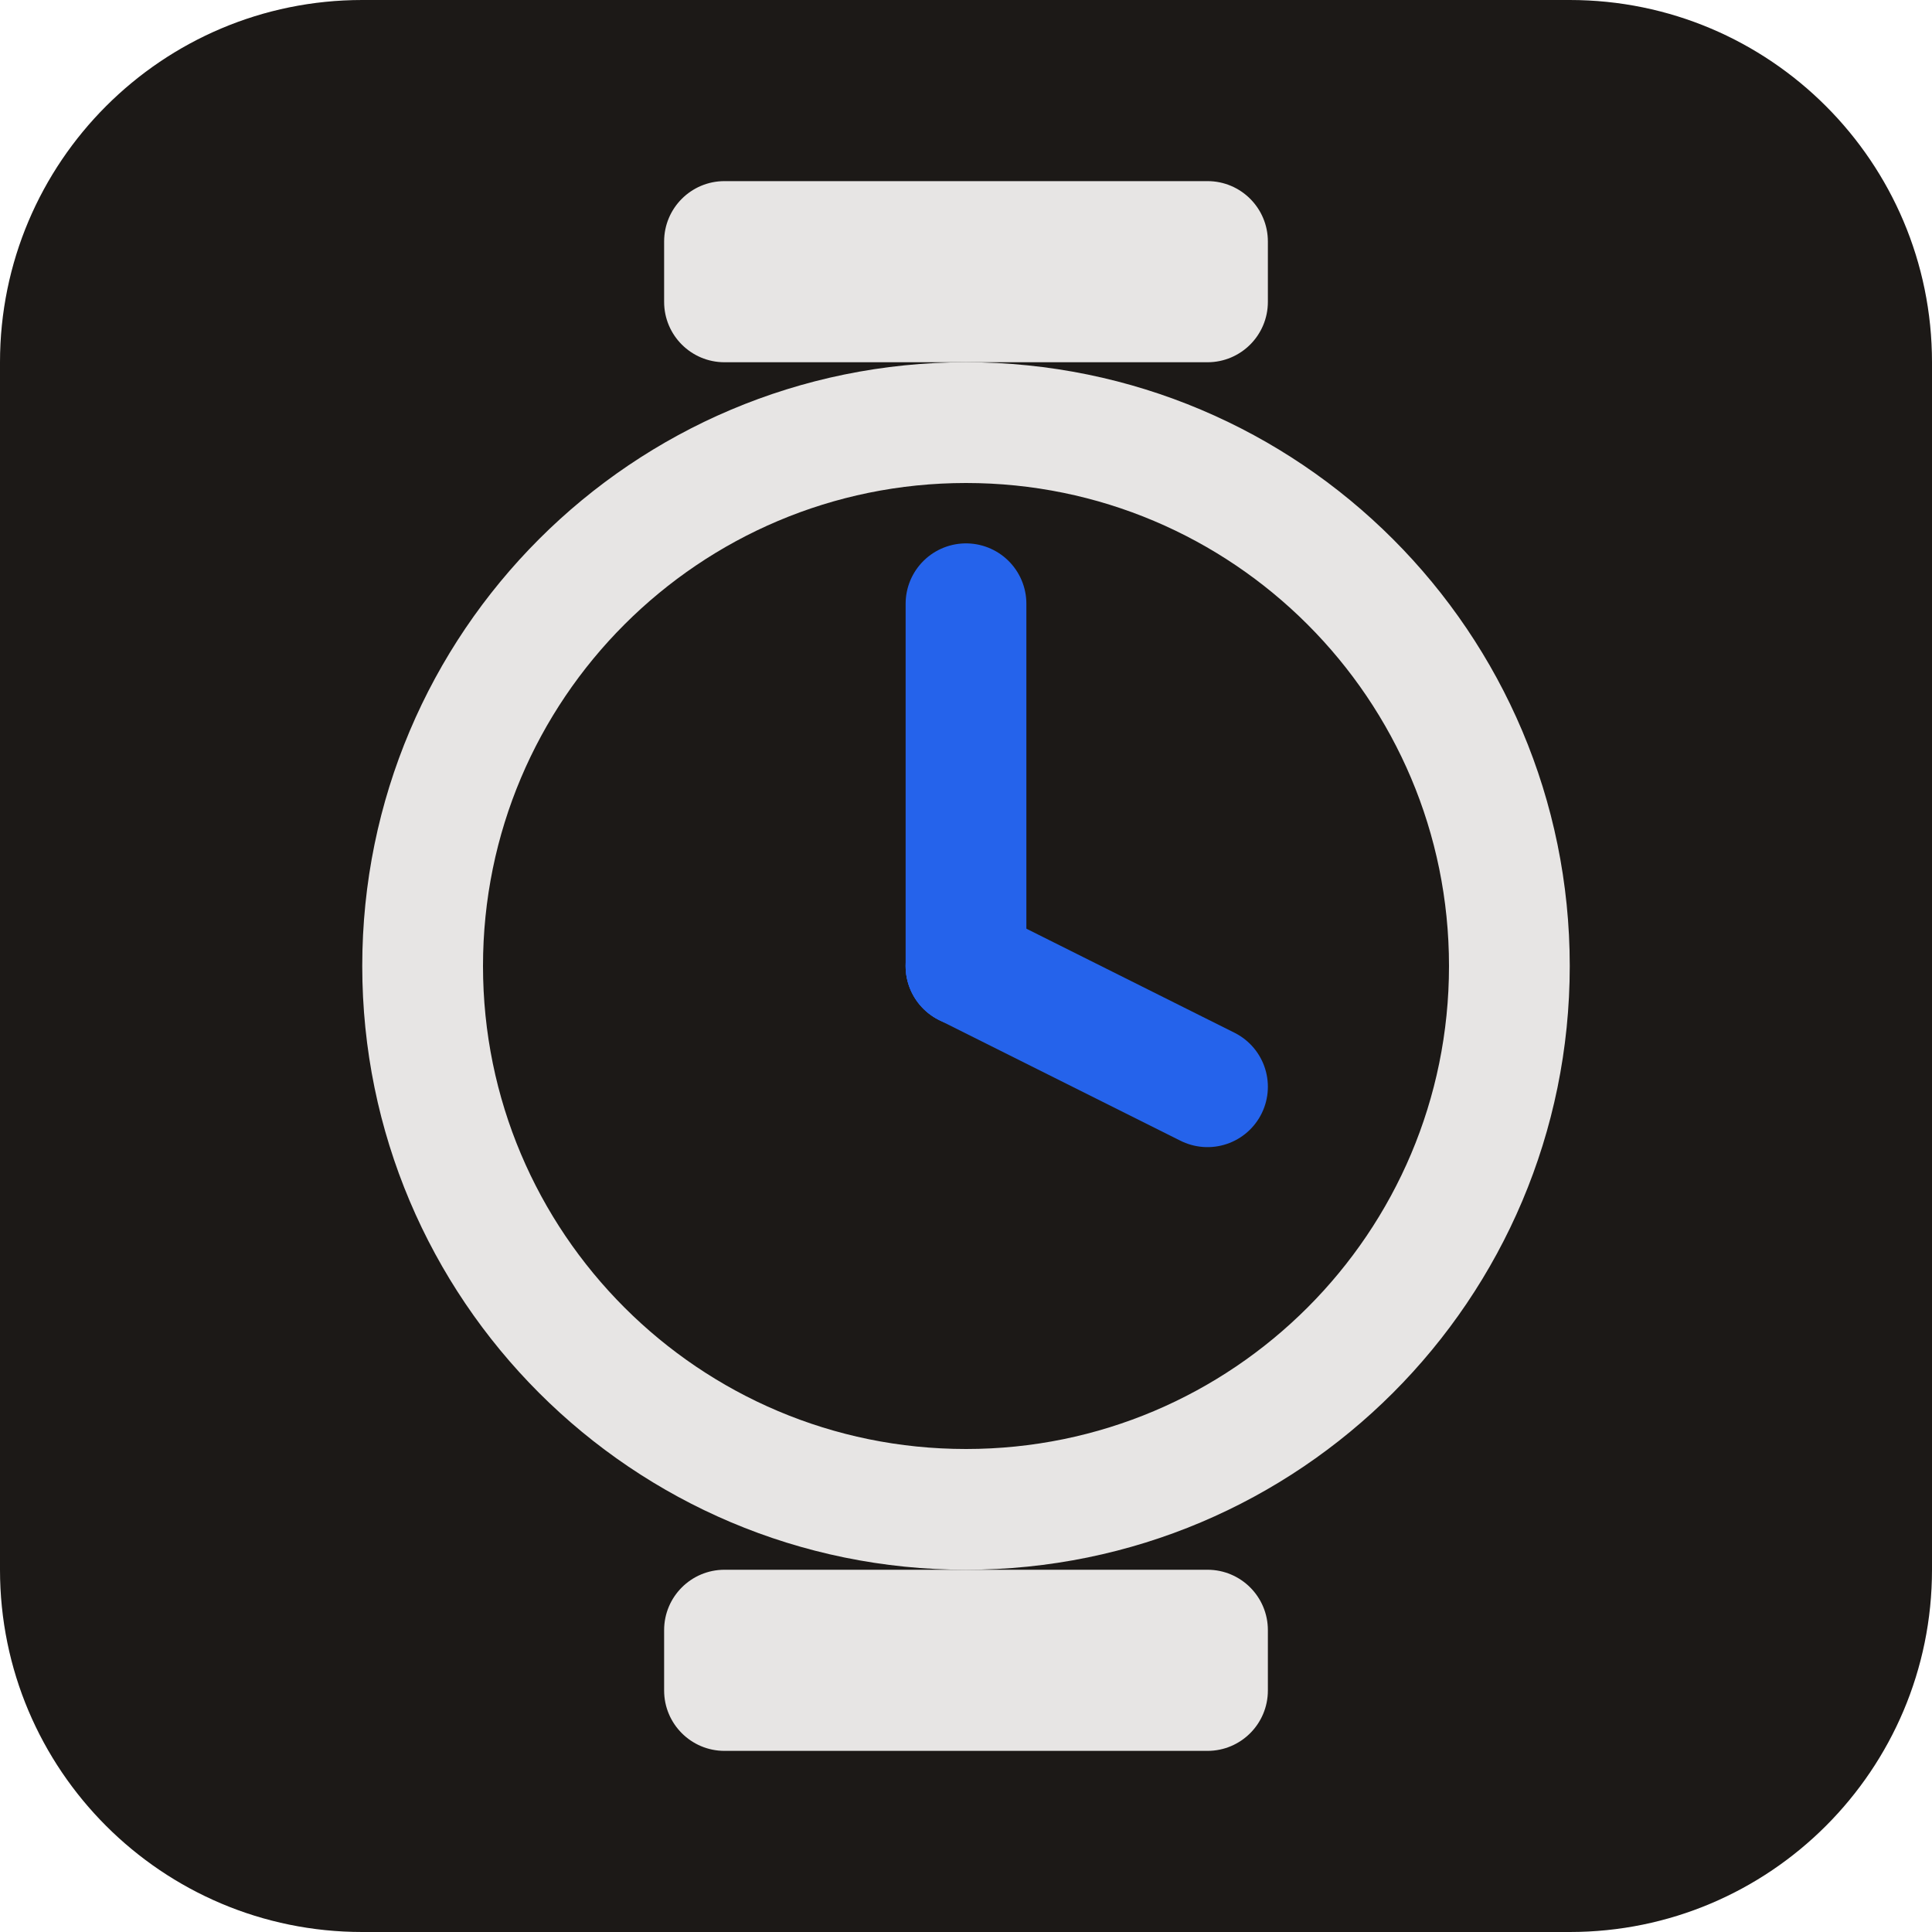
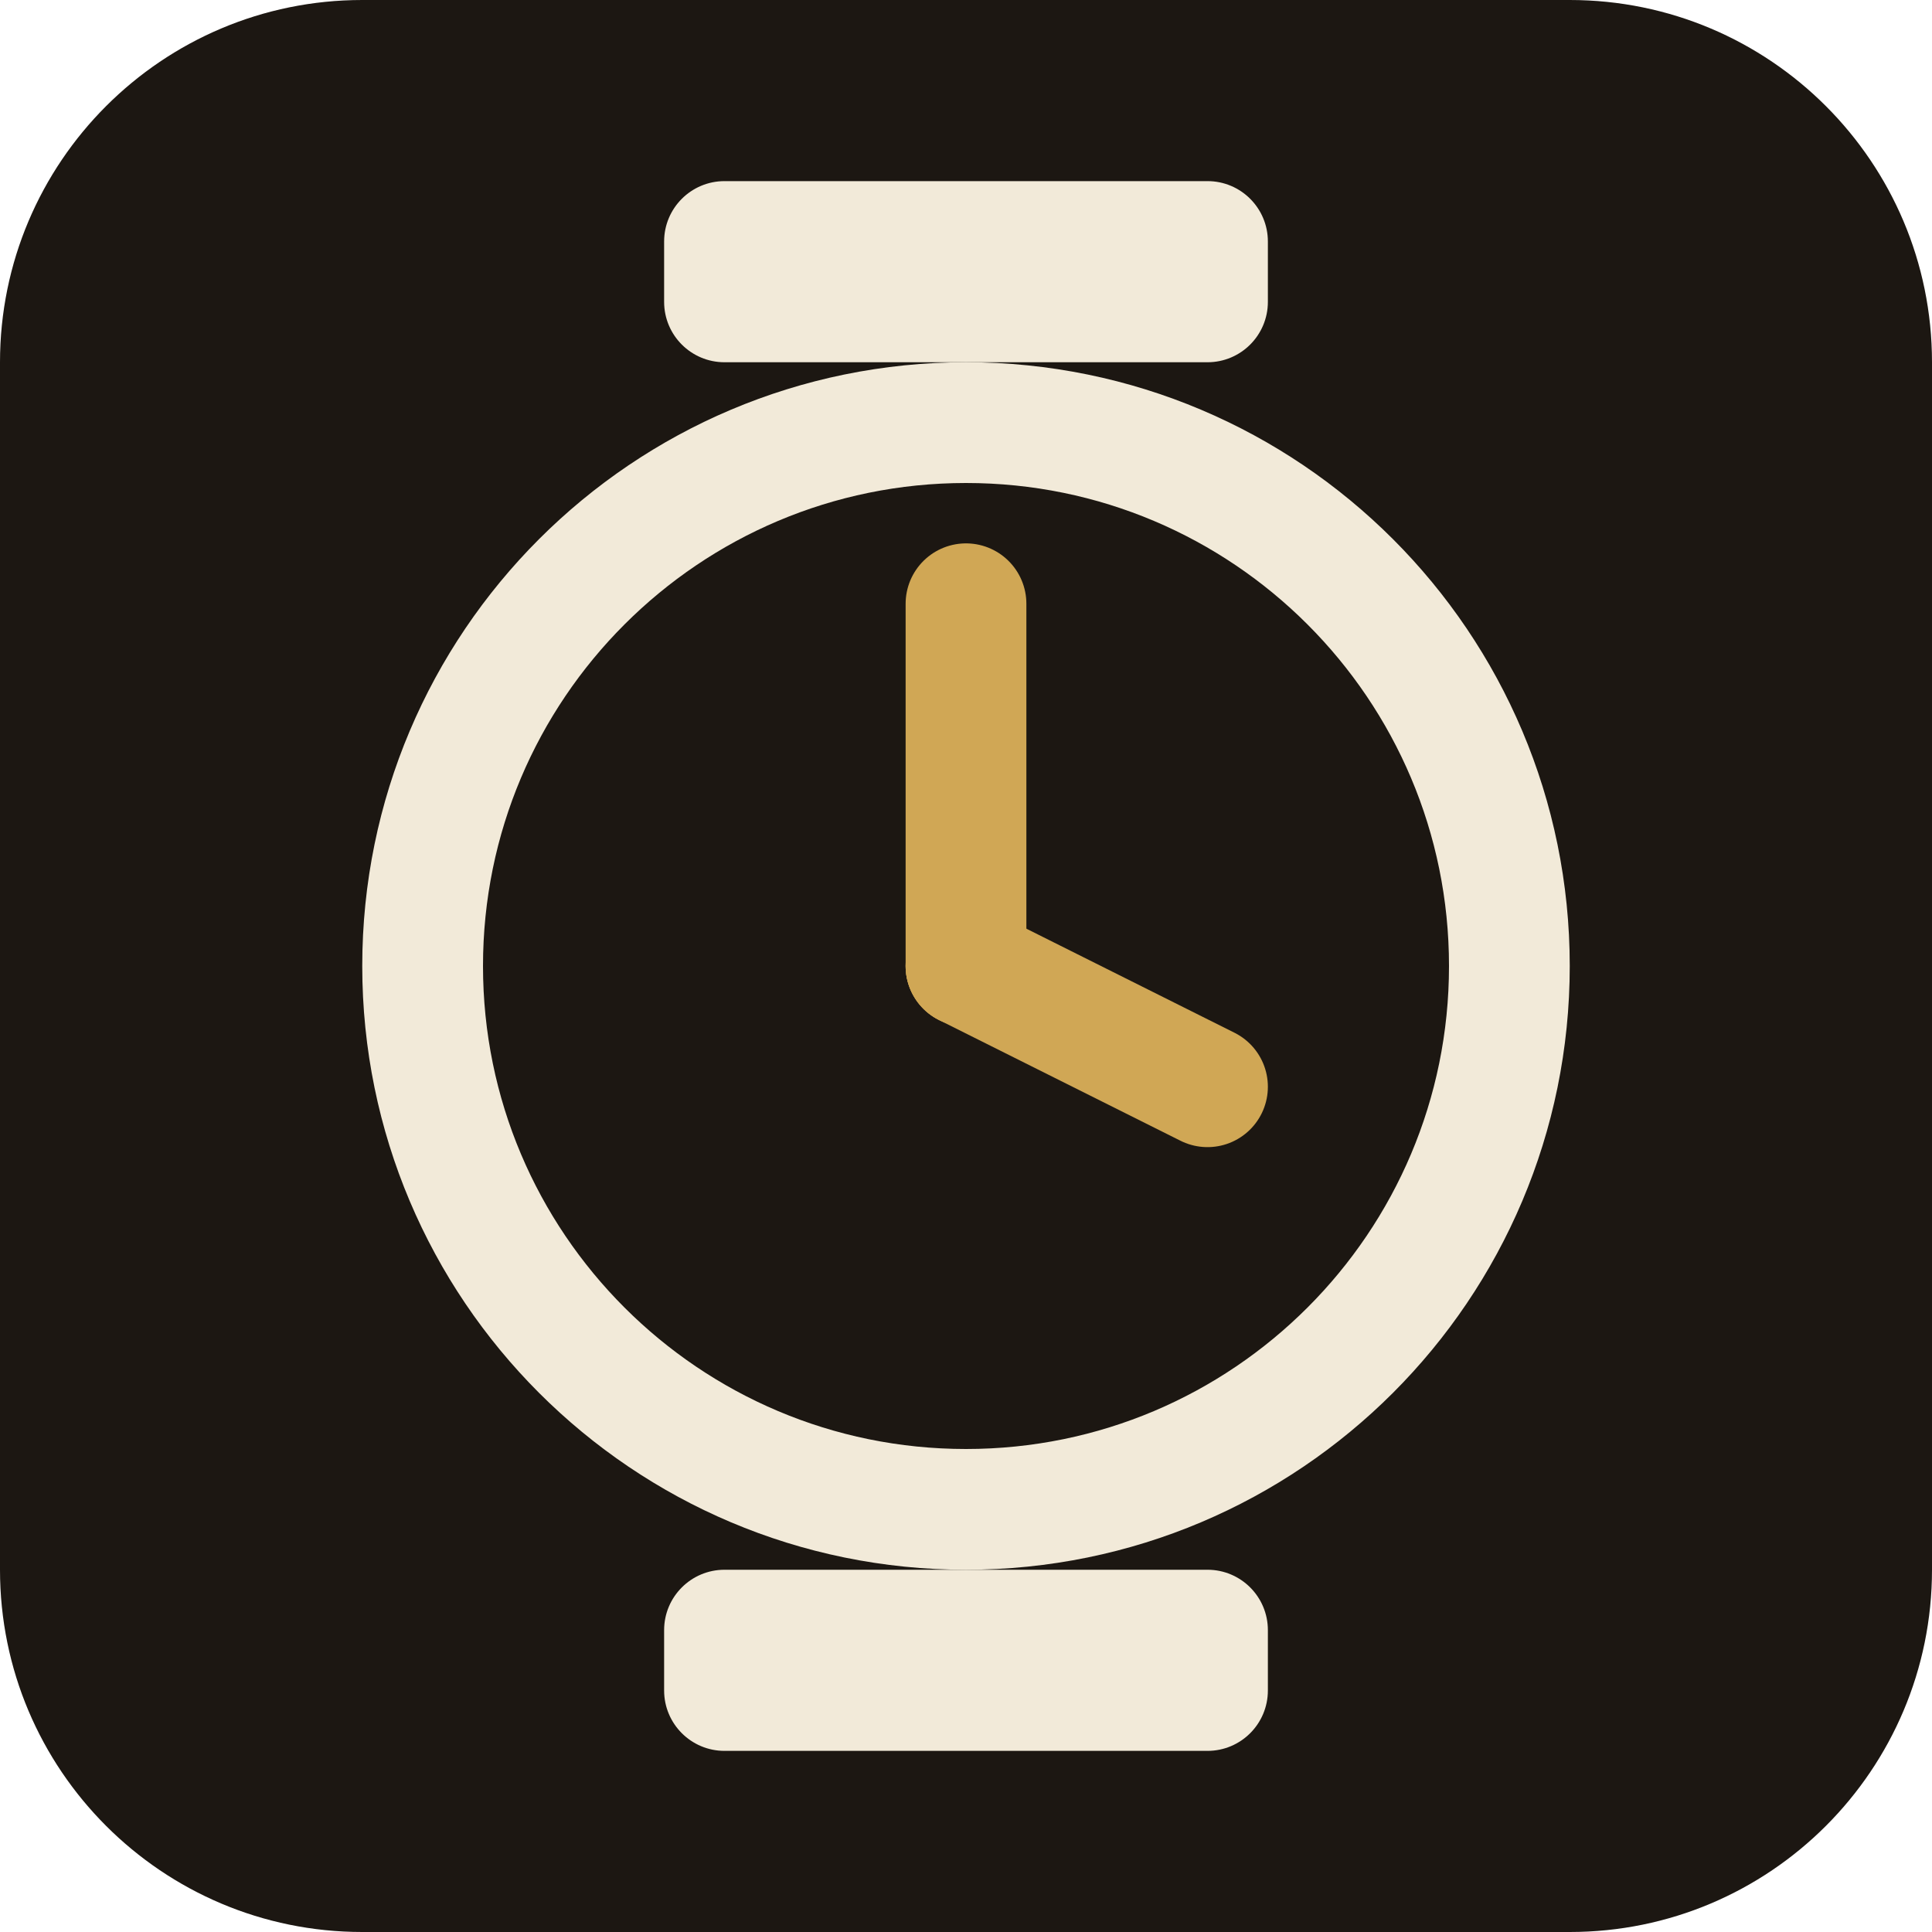
<svg xmlns="http://www.w3.org/2000/svg" viewBox="0 0 32 32">
-   <rect width="32" height="32" rx="6" fill="#1c1917" />
-   <rect x="11" y="3" width="10" height="3" rx="1" fill="#e7e5e4" />
-   <rect x="11" y="26" width="10" height="3" rx="1" fill="#e7e5e4" />
-   <circle cx="16" cy="16" r="9" fill="none" stroke="#e7e5e4" stroke-width="2" />
-   <line x1="16" y1="16" x2="16" y2="10" stroke="#2563eb" stroke-width="2" stroke-linecap="round" />
-   <line x1="16" y1="16" x2="20" y2="18" stroke="#2563eb" stroke-width="2" stroke-linecap="round" />
-   <circle cx="16" cy="16" r="1" fill="#2563eb" />
+   <rect width="32" height="32" rx="6" fill="#1c1712" />
+   <rect x="11" y="3" width="10" height="3" rx="1" fill="#f2ead9" />
+   <rect x="11" y="26" width="10" height="3" rx="1" fill="#f2ead9" />
+   <circle cx="16" cy="16" r="9" fill="none" stroke="#f2ead9" stroke-width="2" />
+   <line x1="16" y1="16" x2="16" y2="10" stroke="#d0a755" stroke-width="2" stroke-linecap="round" />
+   <line x1="16" y1="16" x2="20" y2="18" stroke="#d0a755" stroke-width="2" stroke-linecap="round" />
+   <circle cx="16" cy="16" r="1" fill="#d0a755" />
</svg>
